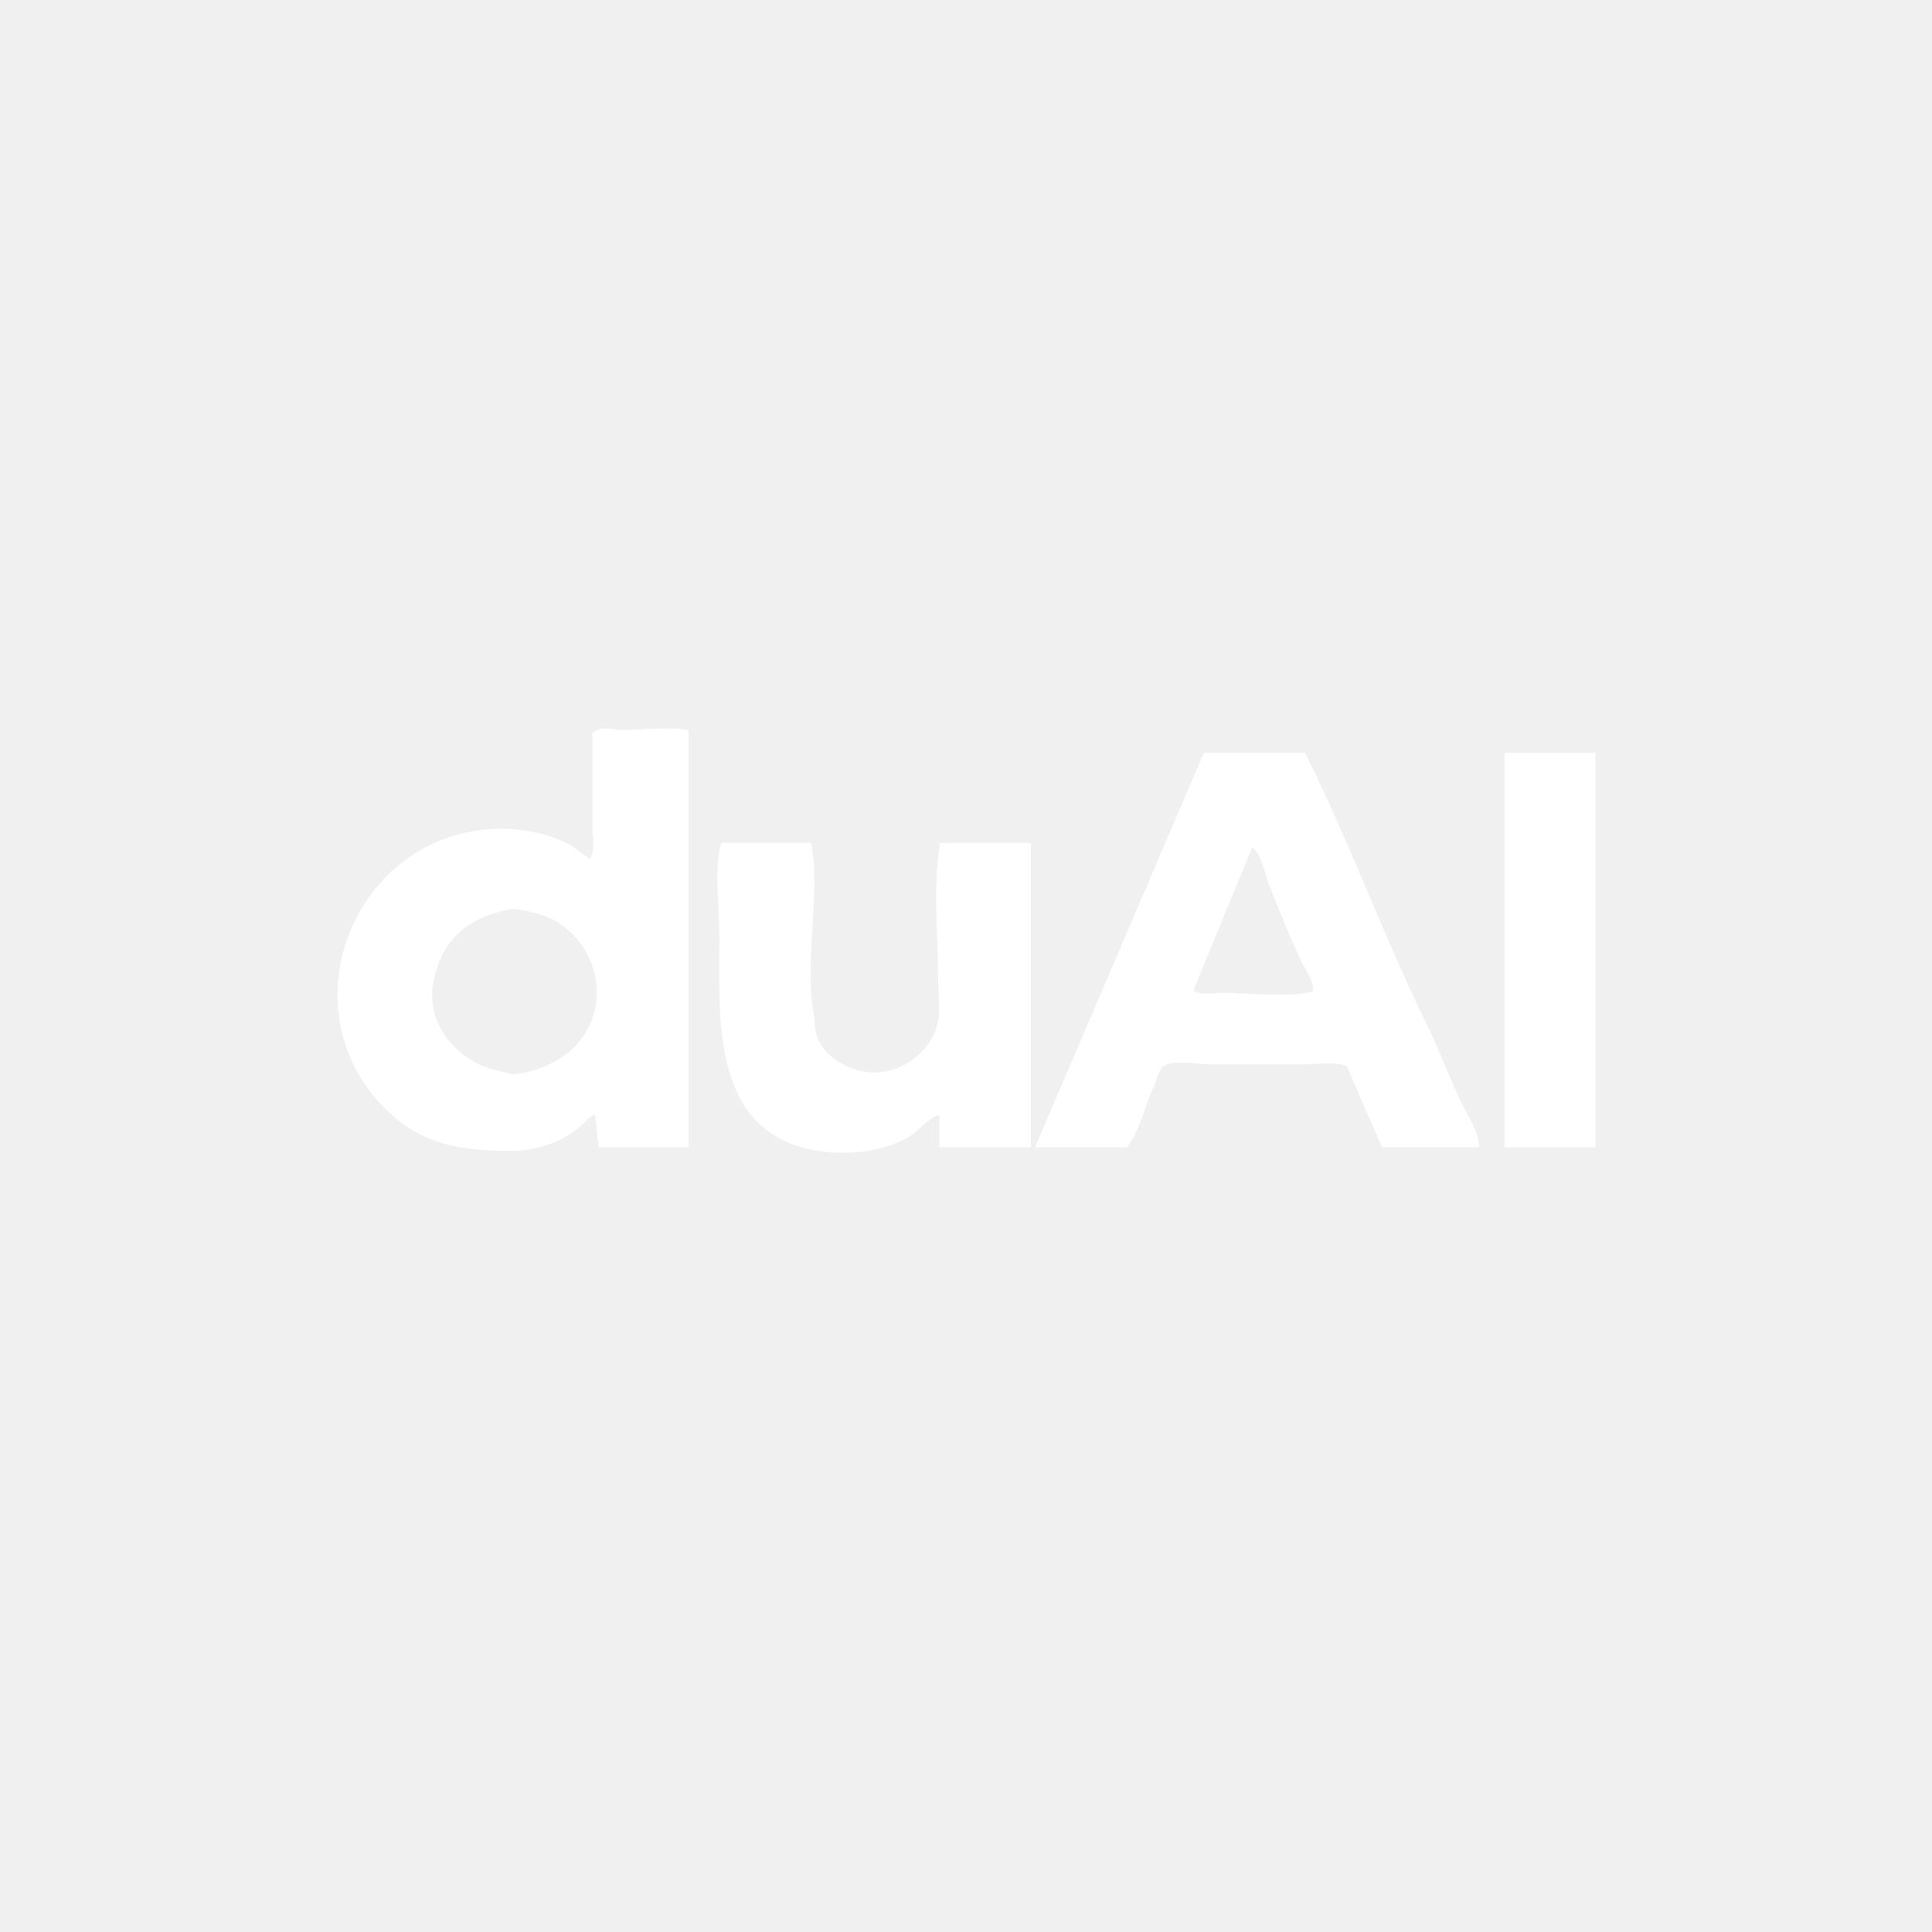
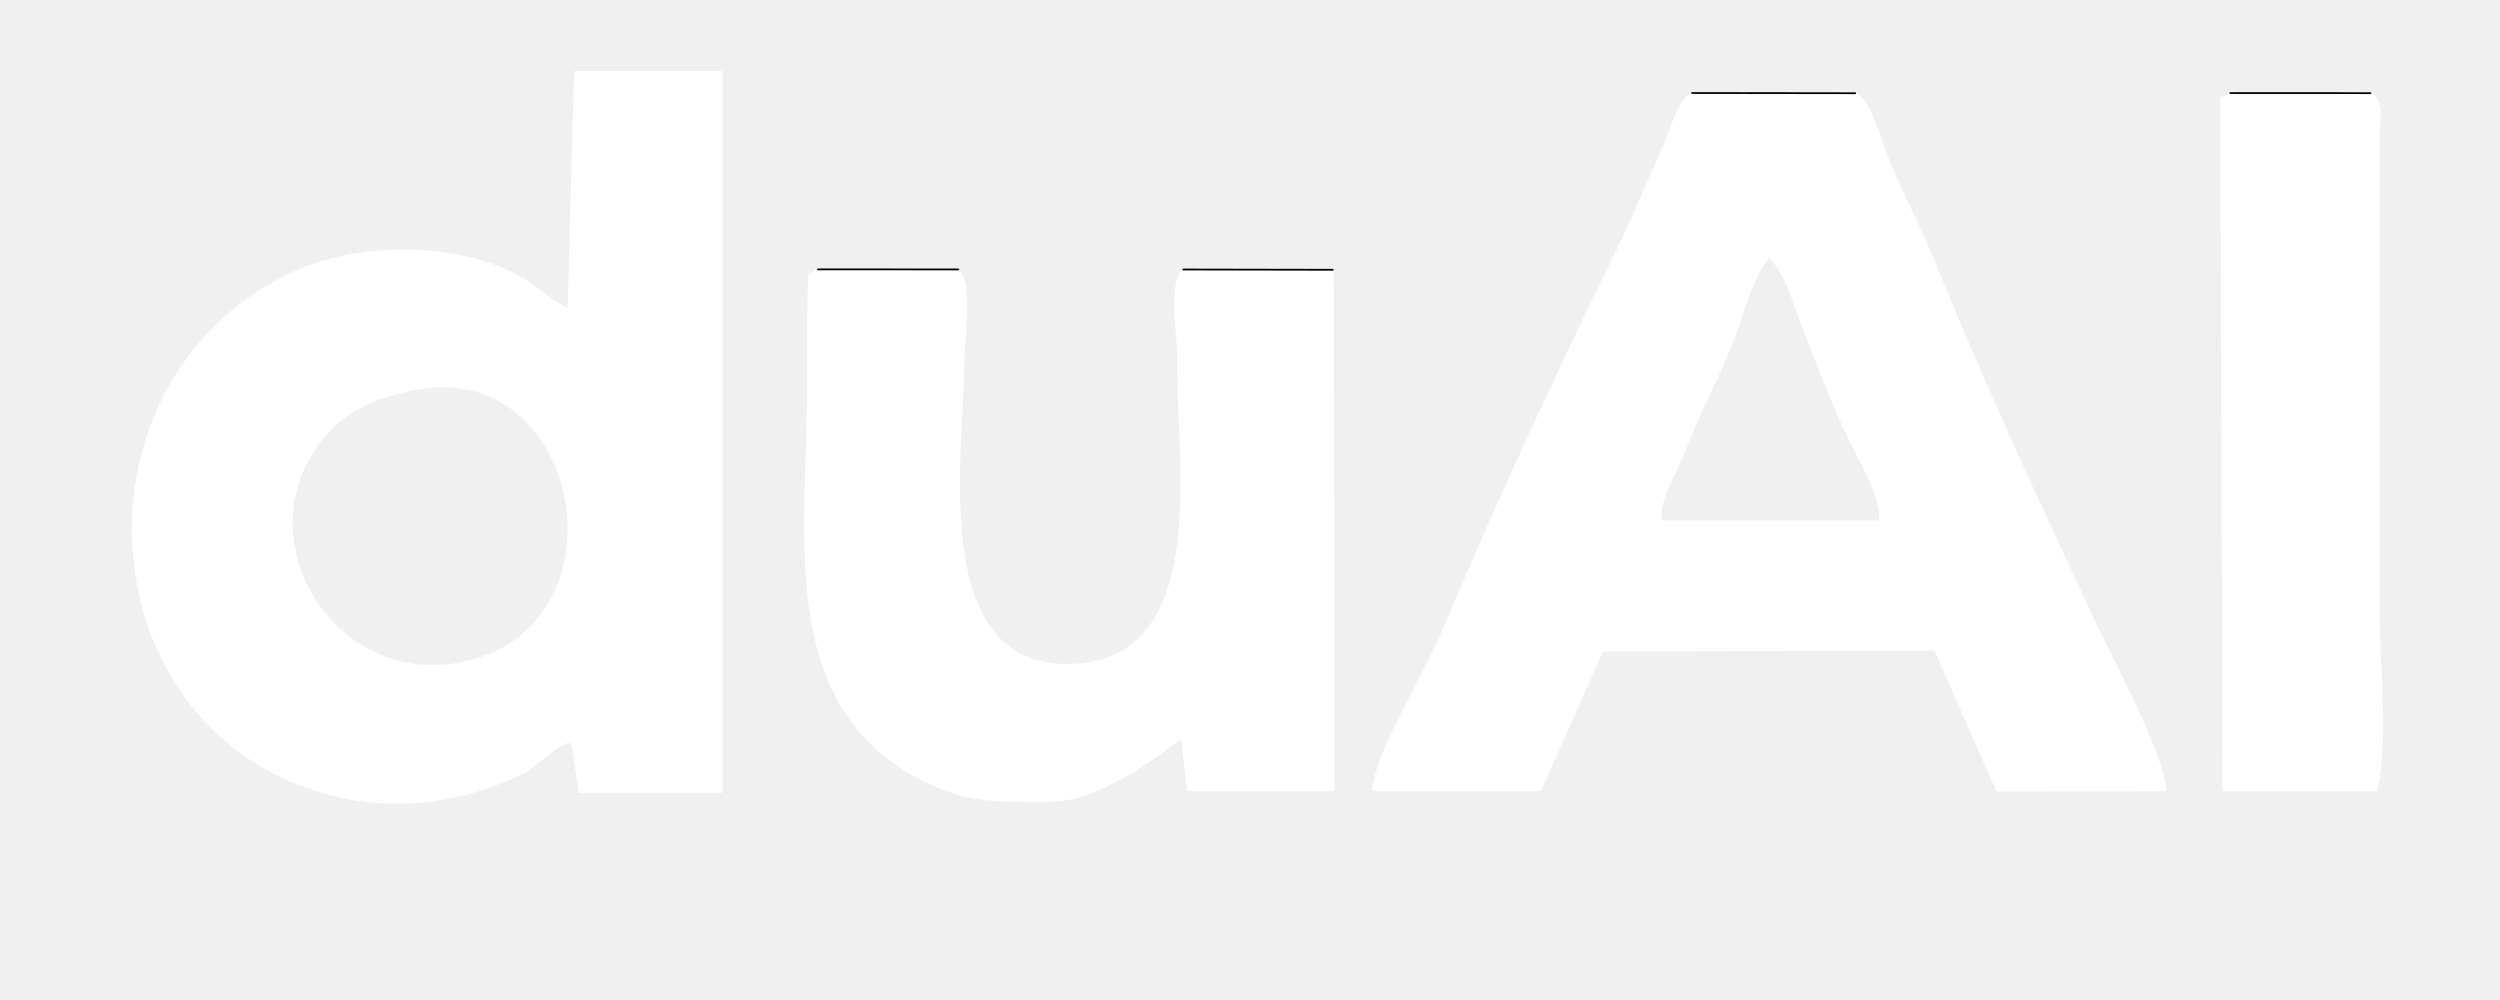
- <svg xmlns="http://www.w3.org/2000/svg" viewBox="0 0 500 500" width="500" height="500">
-   <path d="M178.08 189.04C178.08 224.96 178.08 260.88 178.08 296.8C170.39 296.8 162.71 296.8 155.02 296.8C154.72 293.91 154.41 291.02 154.11 288.13C152.14 289.11 150.65 291.14 148.84 292.45C144.02 295.97 138.15 297.72 132.19 297.72C120.47 297.72 110.41 296.47 101.38 288.34C72.71 262.5 91.41 214.61 129.91 214.61C135.53 214.61 141.95 215.92 147.02 218.51C149.05 219.55 150.73 221.37 152.74 222.37C154.28 220.39 153.42 215.95 153.42 213.47C153.42 205.56 153.42 197.64 153.42 189.73C155.82 187.87 158.27 189.03 160.96 189.04C166.6 189.07 172.54 188.12 178.08 189.04ZM311.64 194.98C320.32 194.98 329 194.98 337.67 194.98C349.08 217.79 357.84 242.07 369.04 264.98C372.3 271.66 374.89 278.83 378.17 285.53C379.76 288.8 382.62 293.11 382.65 296.82C374.35 296.82 366.06 296.82 357.76 296.82C354.72 289.81 351.67 282.81 348.63 275.8C345.32 274.57 340.74 275.34 337.21 275.34C329.3 275.34 321.39 275.34 313.47 275.34C310.29 275.34 304.21 274.17 301.38 275.59C299.67 276.44 299.32 279.42 298.56 280.98C296.12 285.98 295.01 292.46 291.55 296.82C283.71 296.82 275.88 296.82 268.04 296.82C282.57 262.87 297.11 228.93 311.64 194.98ZM412.78 194.99C412.78 228.93 412.78 262.86 412.78 296.8C405.02 296.8 397.26 296.8 389.5 296.8C389.5 262.86 389.5 228.93 389.5 194.99C397.26 194.99 405.02 194.99 412.78 194.99ZM209.82 218.27C212.35 230.85 207.94 249.08 210.42 261.96C210.75 263.71 210.63 265.53 211.04 267.27C212.49 273.33 219.16 277.11 224.89 277.63C232.86 278.35 241.23 272.55 242.84 264.53C243.48 261.29 242.92 257.41 242.92 254.11C242.92 242.5 241.47 229.66 243.38 218.27C251.14 218.27 258.9 218.27 266.66 218.27C266.66 244.44 266.66 270.62 266.66 296.79C258.86 296.79 251.06 296.79 243.25 296.79C243.25 293.98 243.25 291.17 243.25 288.36C240.32 289.01 237.93 292.36 235.32 293.99C228.79 298.08 219.17 298.88 211.66 297.7C183.91 293.36 186.3 263.42 186.3 242.24C186.3 235.44 184.86 224.52 186.76 218.27C194.44 218.27 202.13 218.27 209.82 218.27ZM323.97 219.18C318.87 231.58 313.77 243.99 308.68 256.39C310.52 257.83 314.36 257.08 316.67 257.08C322.21 257.08 335.34 258.33 339.95 256.62C340.29 254.16 338.14 251.19 337.07 249C333.86 242.43 330.99 235.26 328.4 228.45C327.41 225.87 326.48 220.49 323.97 219.18ZM131.82 235.25C120.7 237.39 113.69 243.55 111.89 255.04C110.21 265.76 119.2 275.31 128.91 277.25C130.55 277.58 132.27 278.34 134 278.07C143.87 276.52 152.67 270.56 154.32 260.03C156.05 249.02 148.64 238.16 137.76 235.99C135.88 235.61 133.79 234.87 131.82 235.25Z" fill="#ffffff" fill-rule="evenodd" stroke="#ffffff" stroke-width="0.25" stroke-linejoin="round" />
+ <svg xmlns="http://www.w3.org/2000/svg" viewBox="80 175 350 140" width="500" height="200">
+   <path d="M181 185.07C181 218.68 181 252.28 181 285.88C174.38 285.88 167.76 285.88 161.14 285.88C160.77 283.48 160.41 281.07 160.05 278.66C157.37 279.51 155.29 282.22 152.64 283.47C145.07 287.04 136.44 288.38 128.11 286.63C92.13 279.06 88.37 228.99 120.48 213.44C129.63 209 142.99 208.86 152.12 213.45C154.77 214.77 156.86 217.08 159.59 218.3C159.89 207.23 160.2 196.15 160.5 185.07C167.34 185.07 174.17 185.07 181 185.07ZM316.89 188.02C324.51 188.03 332.12 188.04 339.73 188.05C341.92 189.41 343.06 194.11 343.99 196.48C346.14 201.92 348.97 207.1 351.15 212.54C357.78 229.01 365.44 245.38 372.95 261.5C375.62 267.25 382.62 280 383.19 285.62C375.32 285.63 367.46 285.65 359.59 285.67C356.7 279.1 353.81 272.53 350.91 265.96C335.39 265.99 319.86 266.03 304.34 266.07C301.44 272.58 298.54 279.1 295.65 285.62C287.85 285.62 280.06 285.62 272.27 285.62C272.4 280.82 279.56 269.19 281.69 264.11C289.24 246.18 297.47 228.26 306.05 210.83C308.57 205.7 310.74 200.32 313.11 195.11C314.08 192.97 314.84 189.27 316.89 188.02ZM392.24 188.03C398.78 188.03 405.33 188.03 411.87 188.04C413.75 189 413.04 191.94 413.02 193.83C412.97 199.62 413.02 205.4 413.02 211.19C413.04 227.78 413.05 244.37 413.03 260.96C413.02 268.83 414.29 277.92 412.71 285.62C405.57 285.62 398.42 285.62 391.28 285.62C391.17 253.35 391.06 221.08 390.96 188.81C391.38 188.55 391.81 188.29 392.24 188.03ZM327.63 210.99C325.2 213.77 324.04 219.01 322.68 222.48C320.56 227.83 317.8 232.94 315.74 238.33C314.55 241.45 312.2 244.59 312.52 247.99C322.74 247.99 332.96 247.99 343.18 247.99C343.51 244.87 340.88 240.38 339.45 237.52C336.61 231.84 334.33 225.7 332.06 219.79C330.99 217.02 329.94 212.93 327.63 210.99ZM194.52 212.71C201.07 212.71 207.61 212.72 214.16 212.72C216.19 214.89 214.86 222.49 214.87 225.34C214.88 238.29 209.66 268.6 229.91 268.07C250.08 267.54 244.68 238.48 244.94 225.34C245.01 222.34 243.56 214.89 245.66 212.73C252.64 212.74 259.62 212.76 266.59 212.77C266.62 237.05 266.65 261.33 266.68 285.62C259.89 285.62 253.1 285.62 246.31 285.62C246.02 283.15 245.73 280.69 245.43 278.23C241 281.65 237.05 284.38 231.73 286.3C228.32 287.54 224.35 287.12 220.78 287.07C217.41 287.03 214.5 286.49 211.4 285.19C188.39 275.5 193.1 250.58 193.11 229.91C193.11 224.43 193.08 218.95 193.27 213.47C193.68 213.22 194.1 212.96 194.52 212.71ZM138.68 229.38C133.39 230.27 128.62 232.05 125.13 236.35C114.03 250.05 126.09 270.32 143.15 268.07C168.55 264.72 162.48 225.37 138.68 229.38Z" fill="#ffffff" fill-rule="evenodd" stroke="#ffffff" stroke-width="0.25" stroke-linejoin="round" />
+   <path d="M339.73 188.05C332.12 188.04 324.51 188.03 316.89 188.02C324.51 188.03 332.12 188.04 339.73 188.05ZM411.87 188.04C405.33 188.03 398.78 188.03 392.24 188.03C398.78 188.03 405.33 188.03 411.87 188.04ZM214.16 212.72C207.61 212.72 201.07 212.71 194.52 212.71C201.07 212.71 207.61 212.72 214.16 212.72ZM266.59 212.77C259.62 212.76 252.64 212.74 245.66 212.73C252.64 212.74 259.62 212.76 266.59 212.77Z" fill="#000000" fill-rule="evenodd" stroke="#000000" stroke-width="0.25" stroke-linejoin="round" />
</svg>
